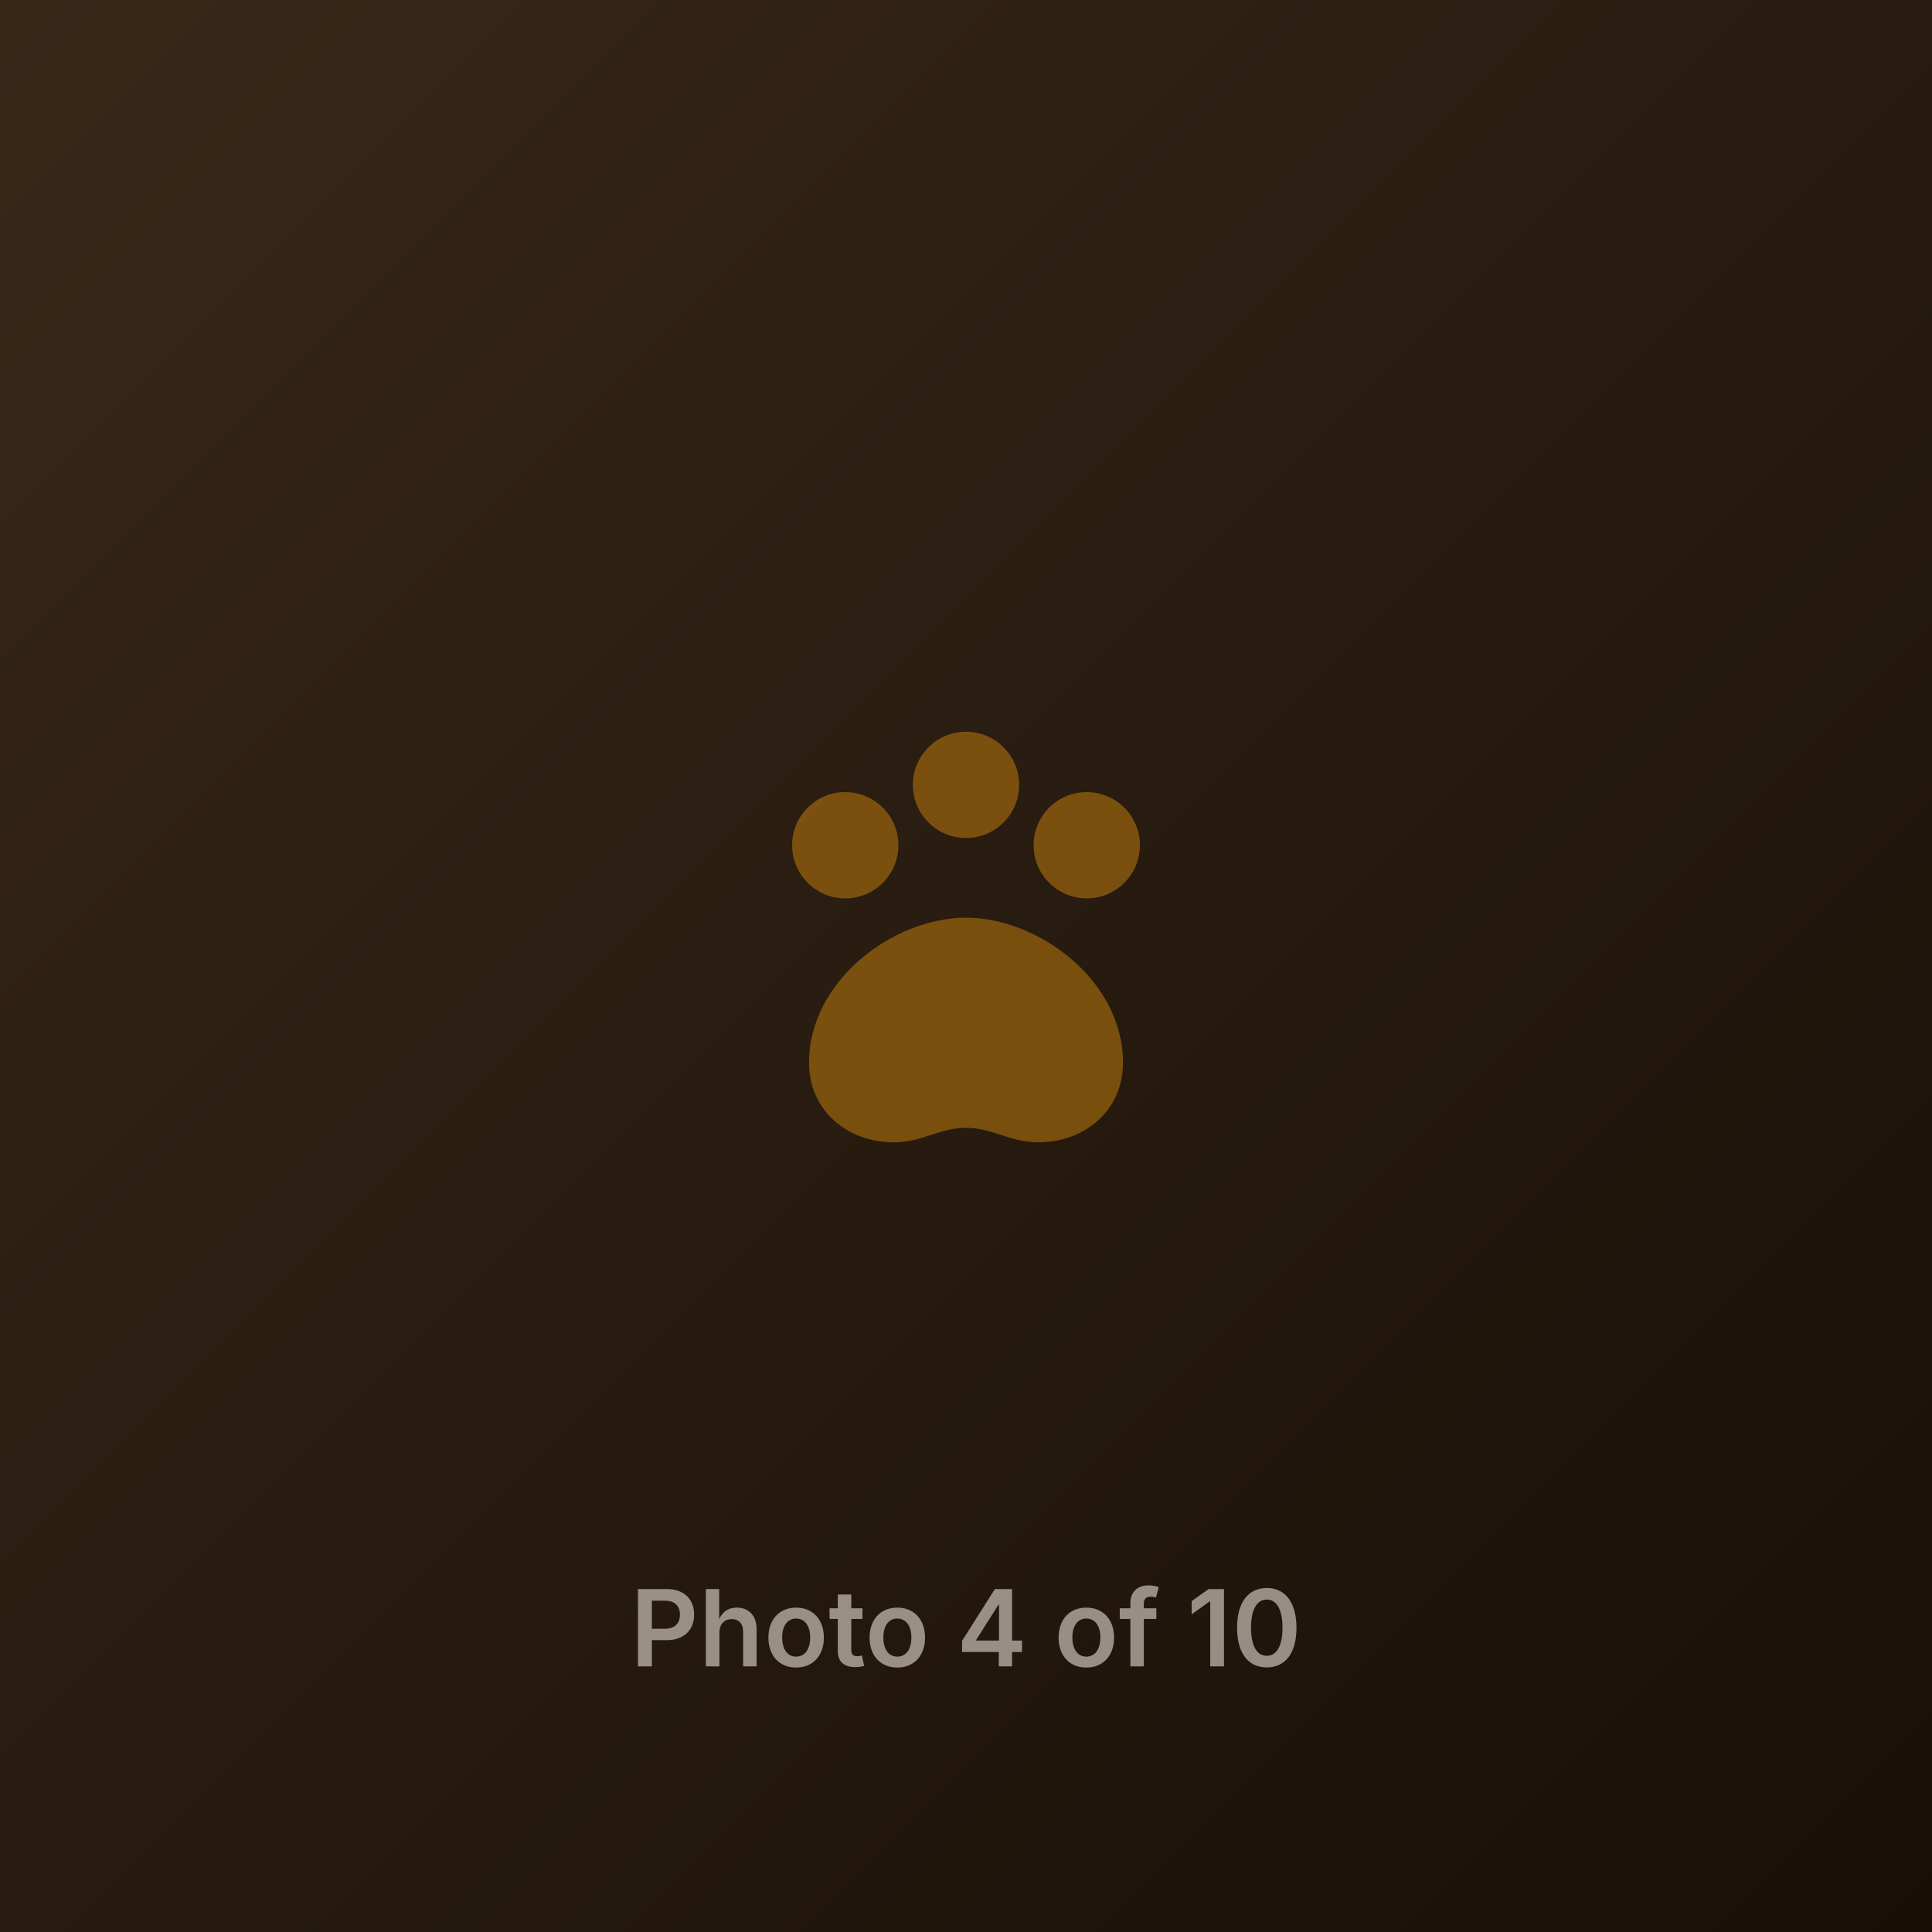
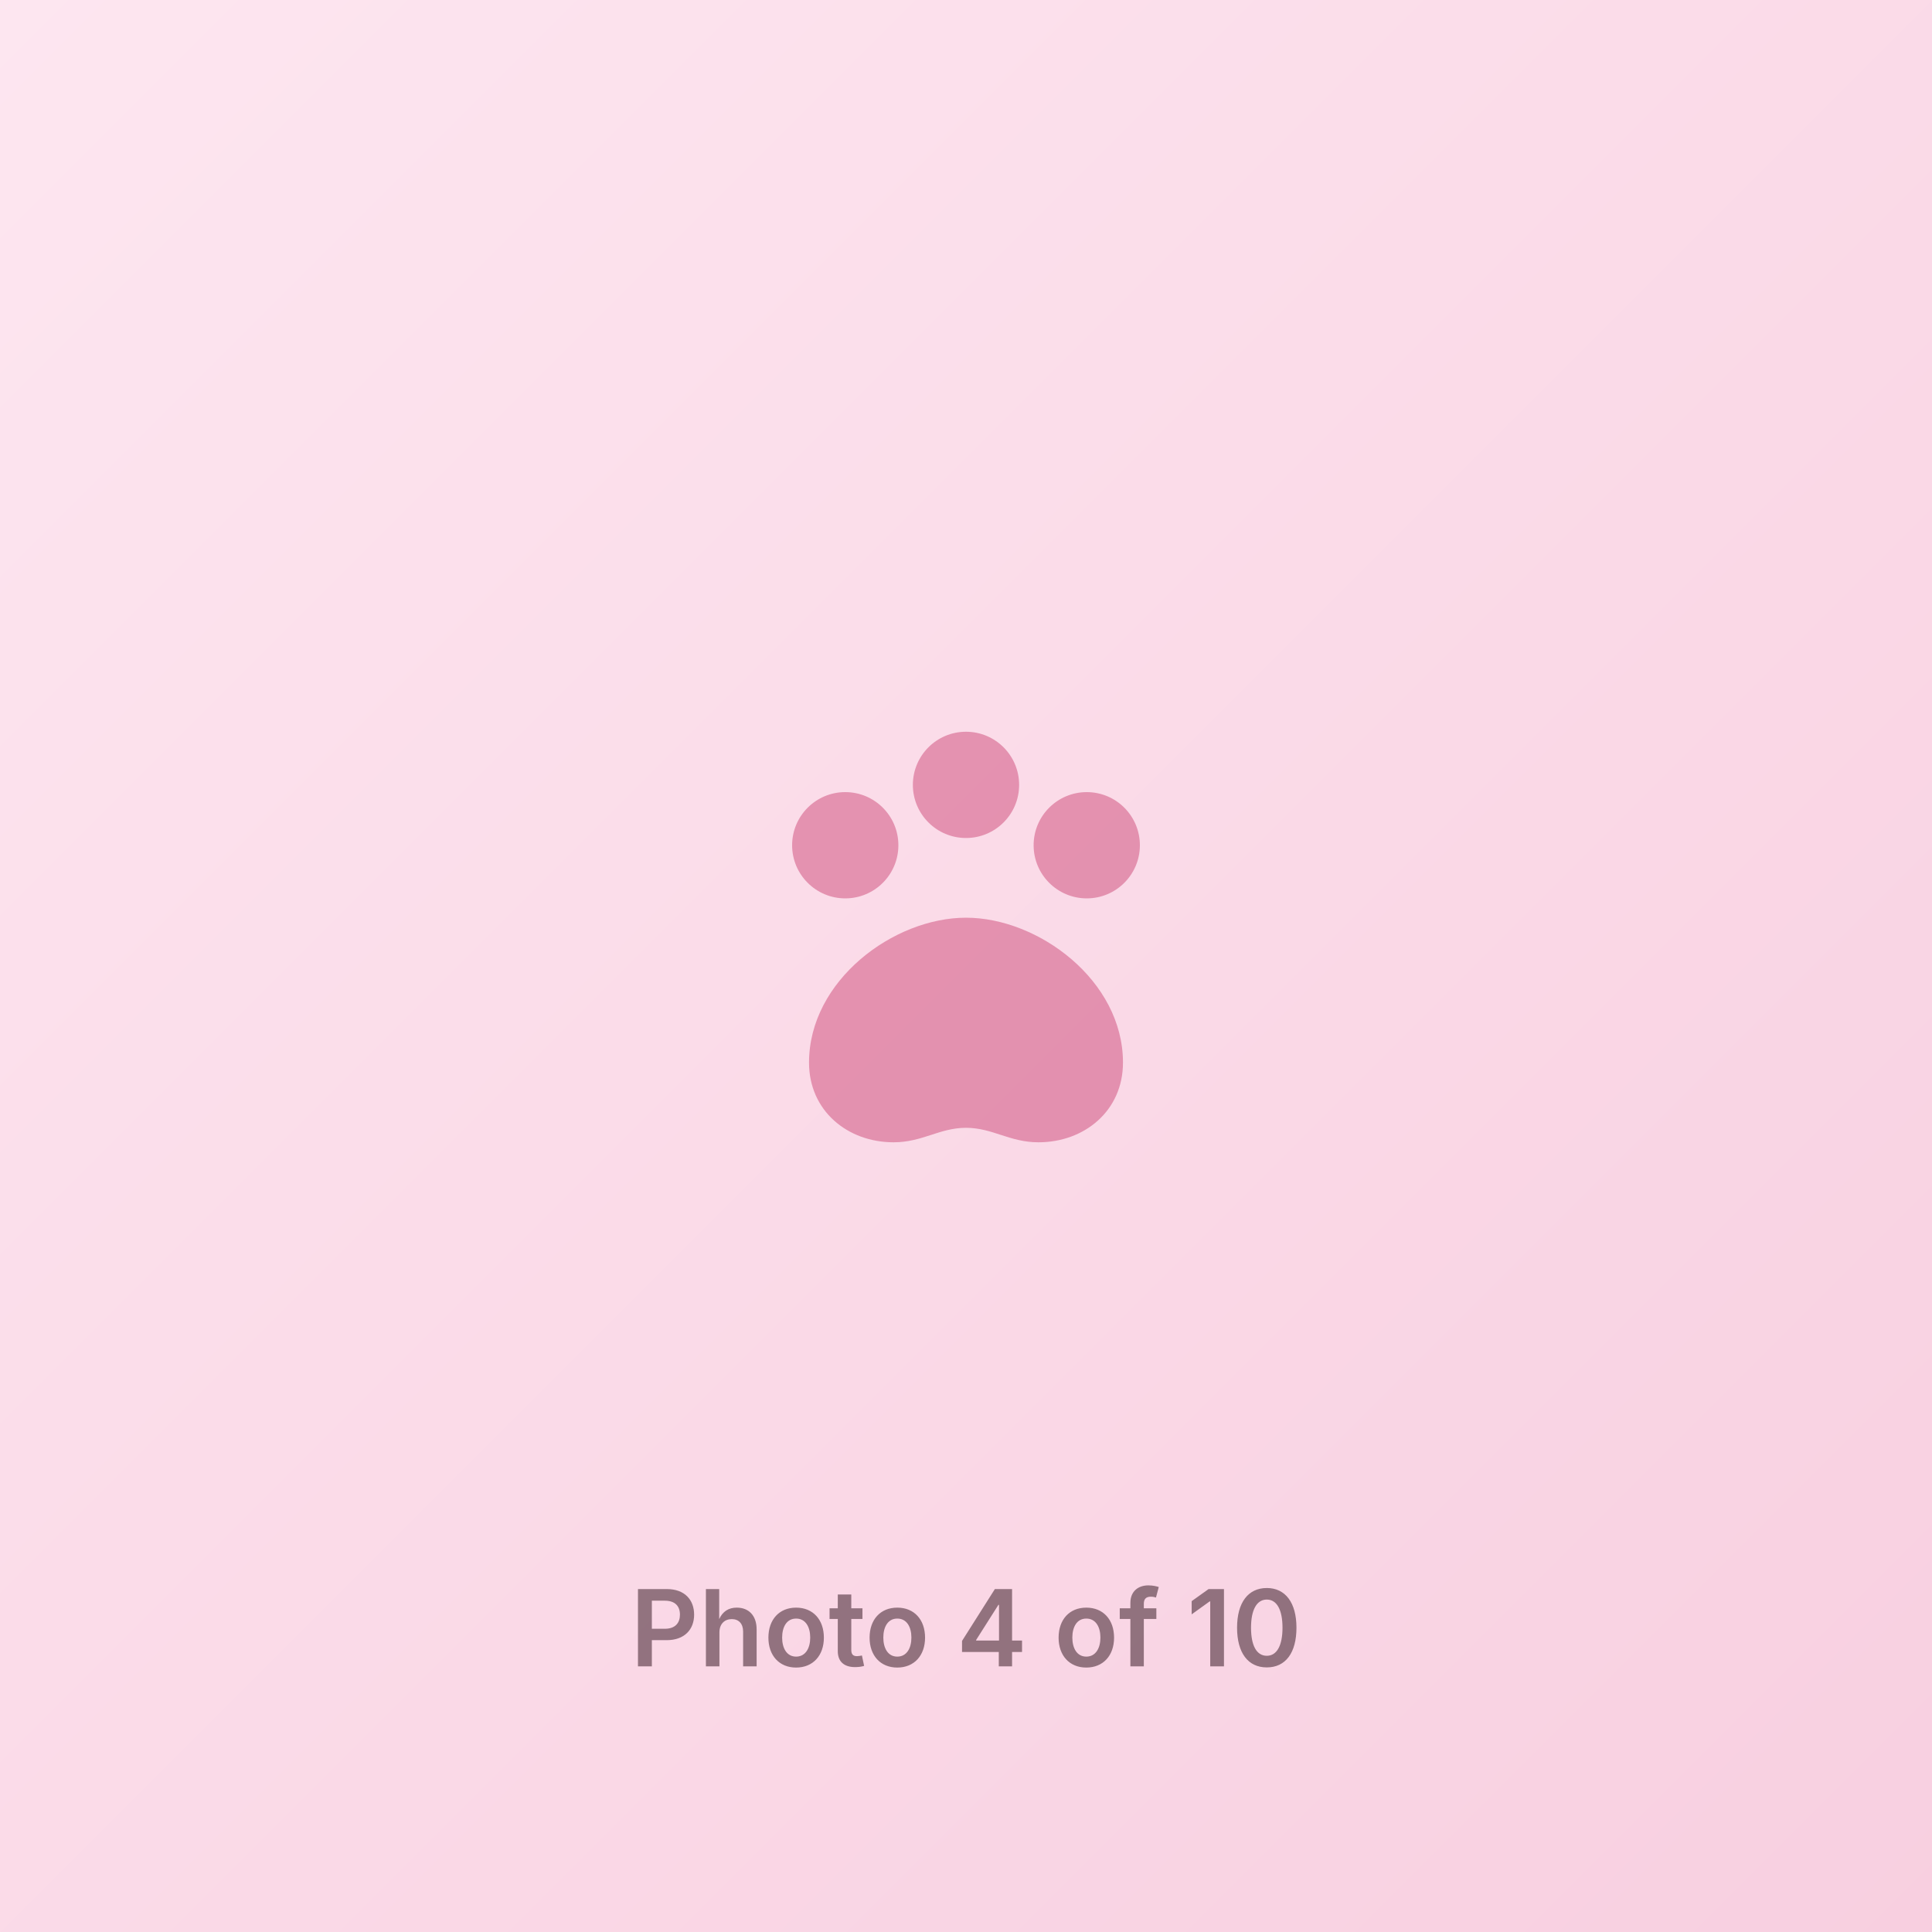
<svg xmlns="http://www.w3.org/2000/svg" width="400" height="400" viewBox="0 0 400 400" role="img" aria-labelledby="galleryTitle4">
  <defs>
    <linearGradient id="bg4" x1="0" y1="0" x2="1" y2="1">
-       <stop offset="0%" stop-color="#382818" />
-       <stop offset="100%" stop-color="#180f08" />
+       <stop offset="0%" stop-color="#fde6f0" />
+       <stop offset="100%" stop-color="#f8cfe0" />
    </linearGradient>
  </defs>
  <rect width="400" height="400" fill="url(#bg4)" />
-   <g transform="translate(140,135) scale(5)" fill="#f59e0b" fill-opacity="0.4">
+   <g transform="translate(140,135) scale(5)" fill="#c2255c" fill-opacity="0.4">
    <circle cx="7" cy="8" r="2.2" />
    <circle cx="12" cy="5.5" r="2.2" />
    <circle cx="17" cy="8" r="2.2" />
    <path d="M12 11c-3 0-6.5 2.6-6.5 6 0 2 1.6 3.3 3.5 3.3 1.2 0 1.9-.6 3-.6s1.8.6 3 .6c1.9 0 3.5-1.3 3.5-3.3 0-3.4-3.5-6-6.5-6z" />
  </g>
-   <text x="200" y="345" font-family="Inter, system-ui, sans-serif" font-size="22" font-weight="600" fill="#f8f1e7" fill-opacity="0.55" text-anchor="middle">Photo 4 of 10</text>
+   <text x="200" y="345" font-family="Inter, system-ui, sans-serif" font-size="22" font-weight="600" fill="#3d1f2b" fill-opacity="0.55" text-anchor="middle">Photo 4 of 10</text>
</svg>
